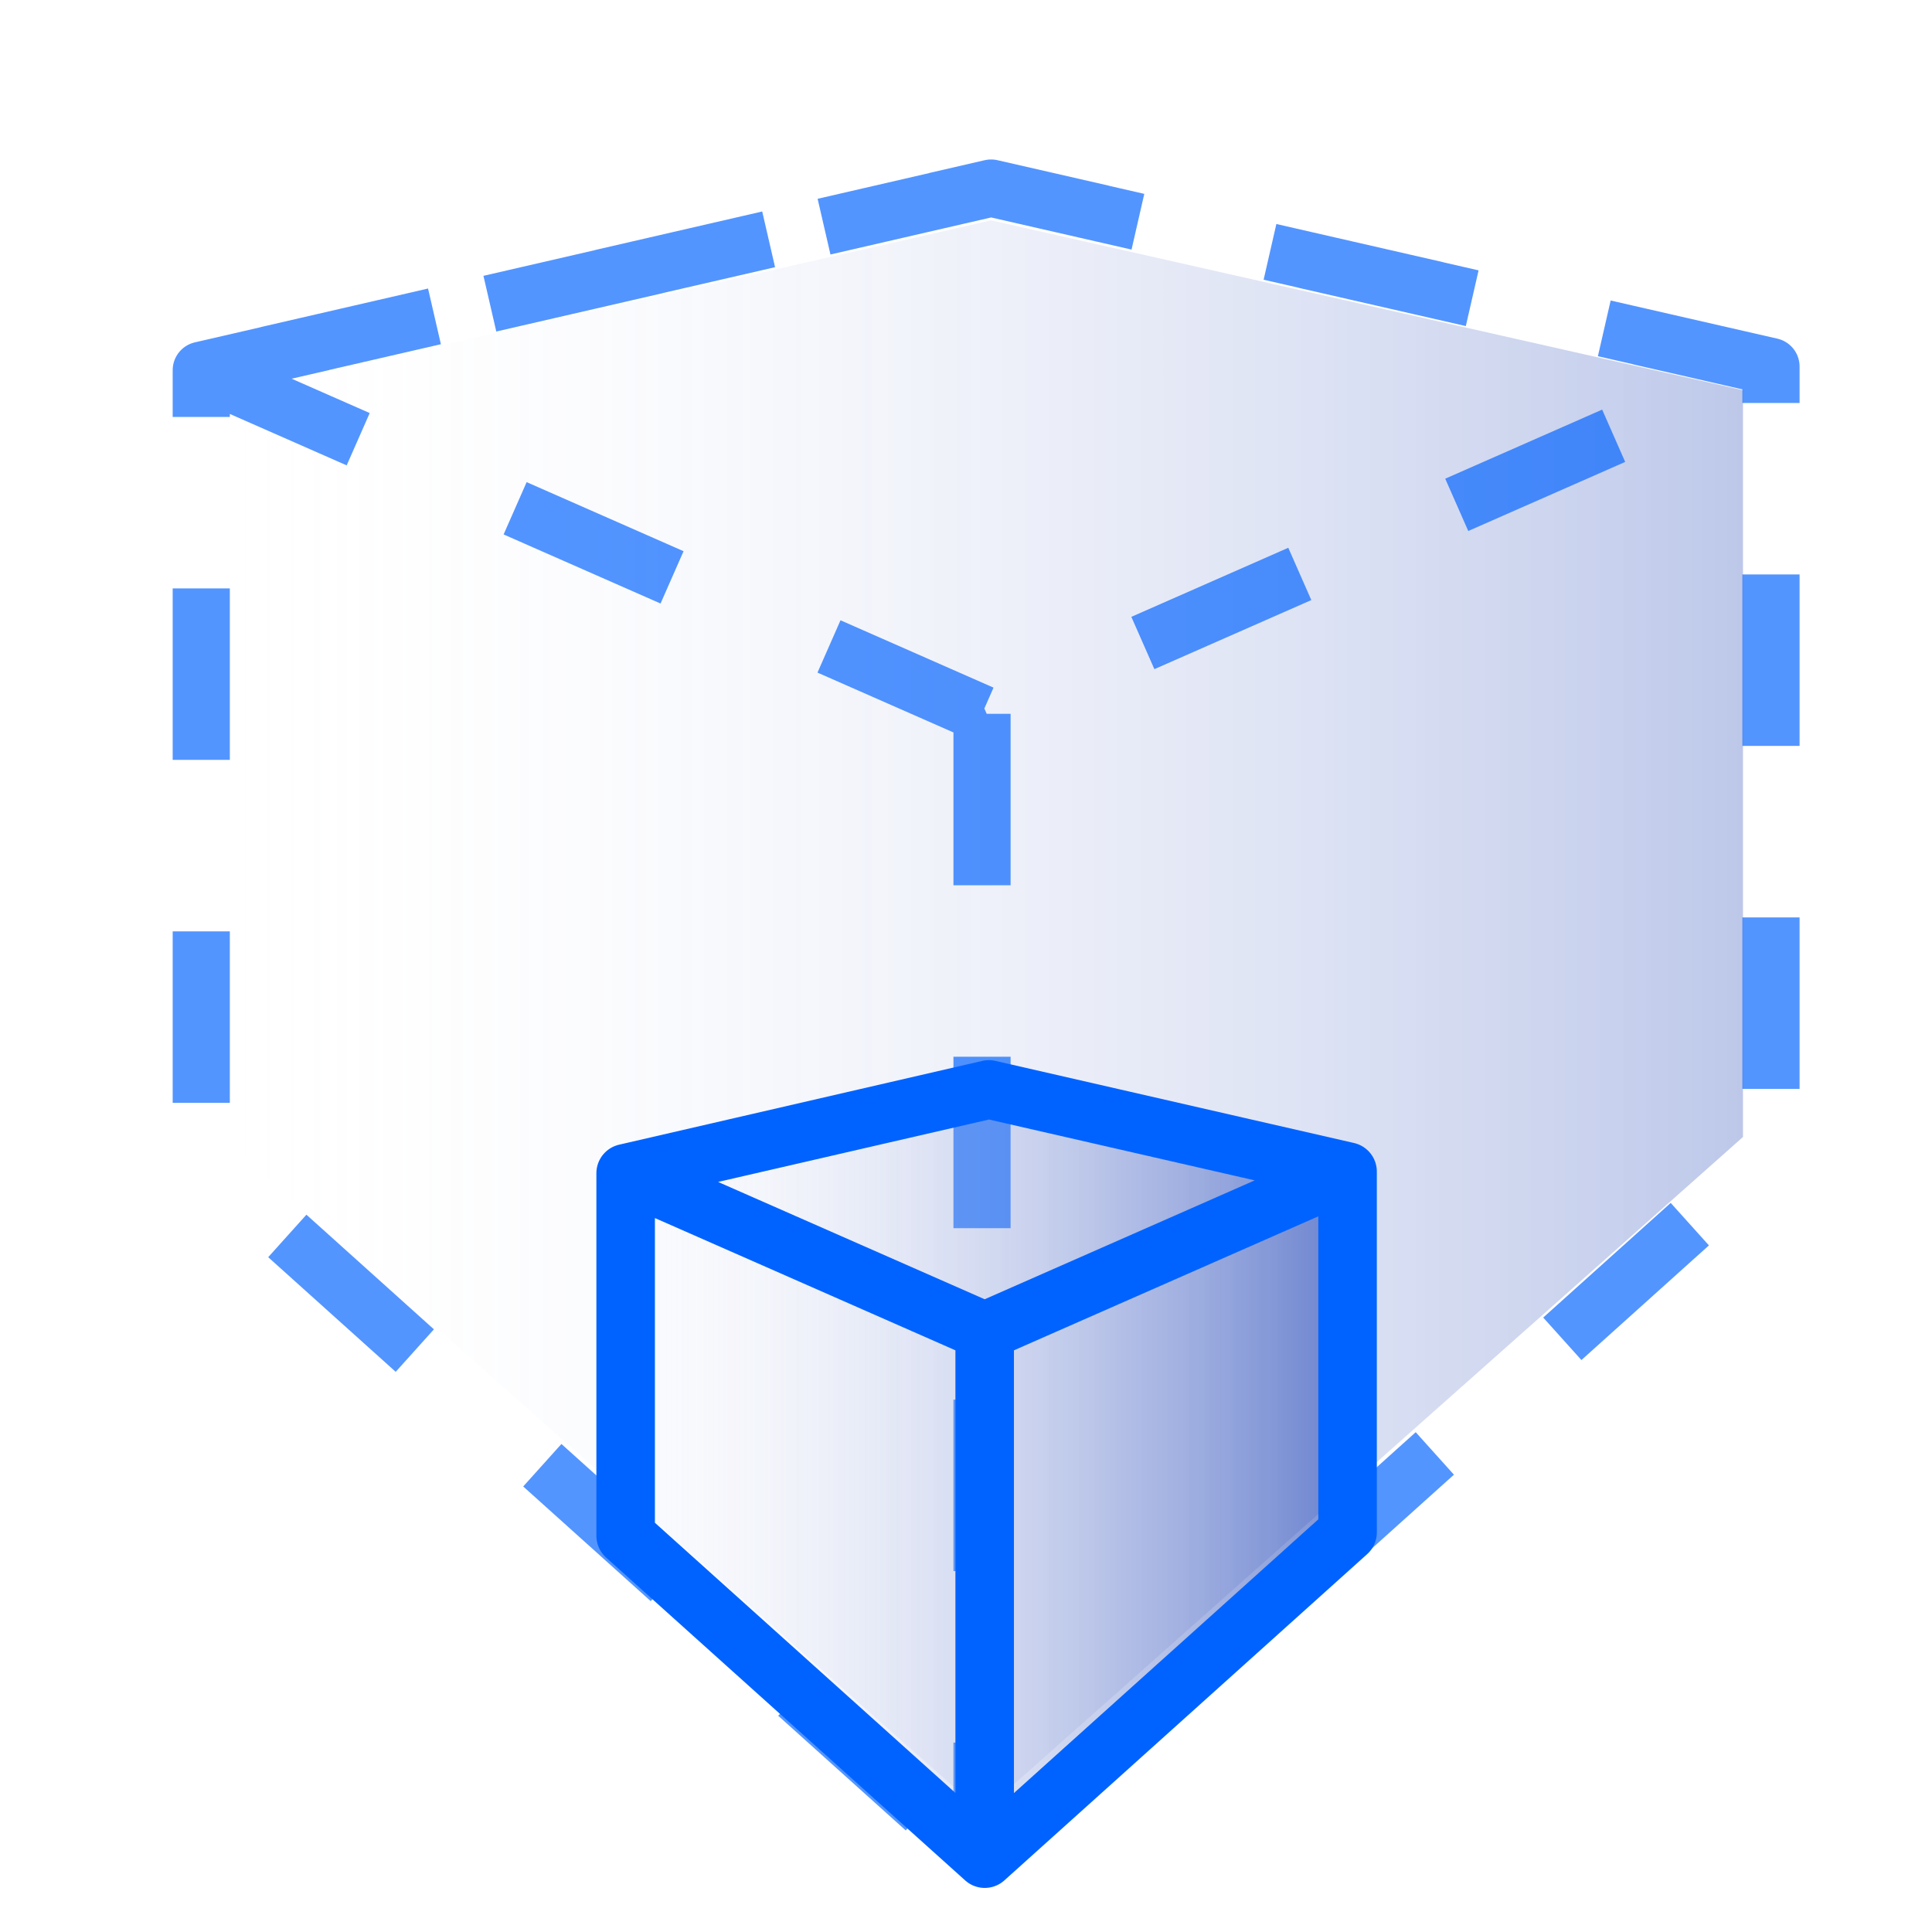
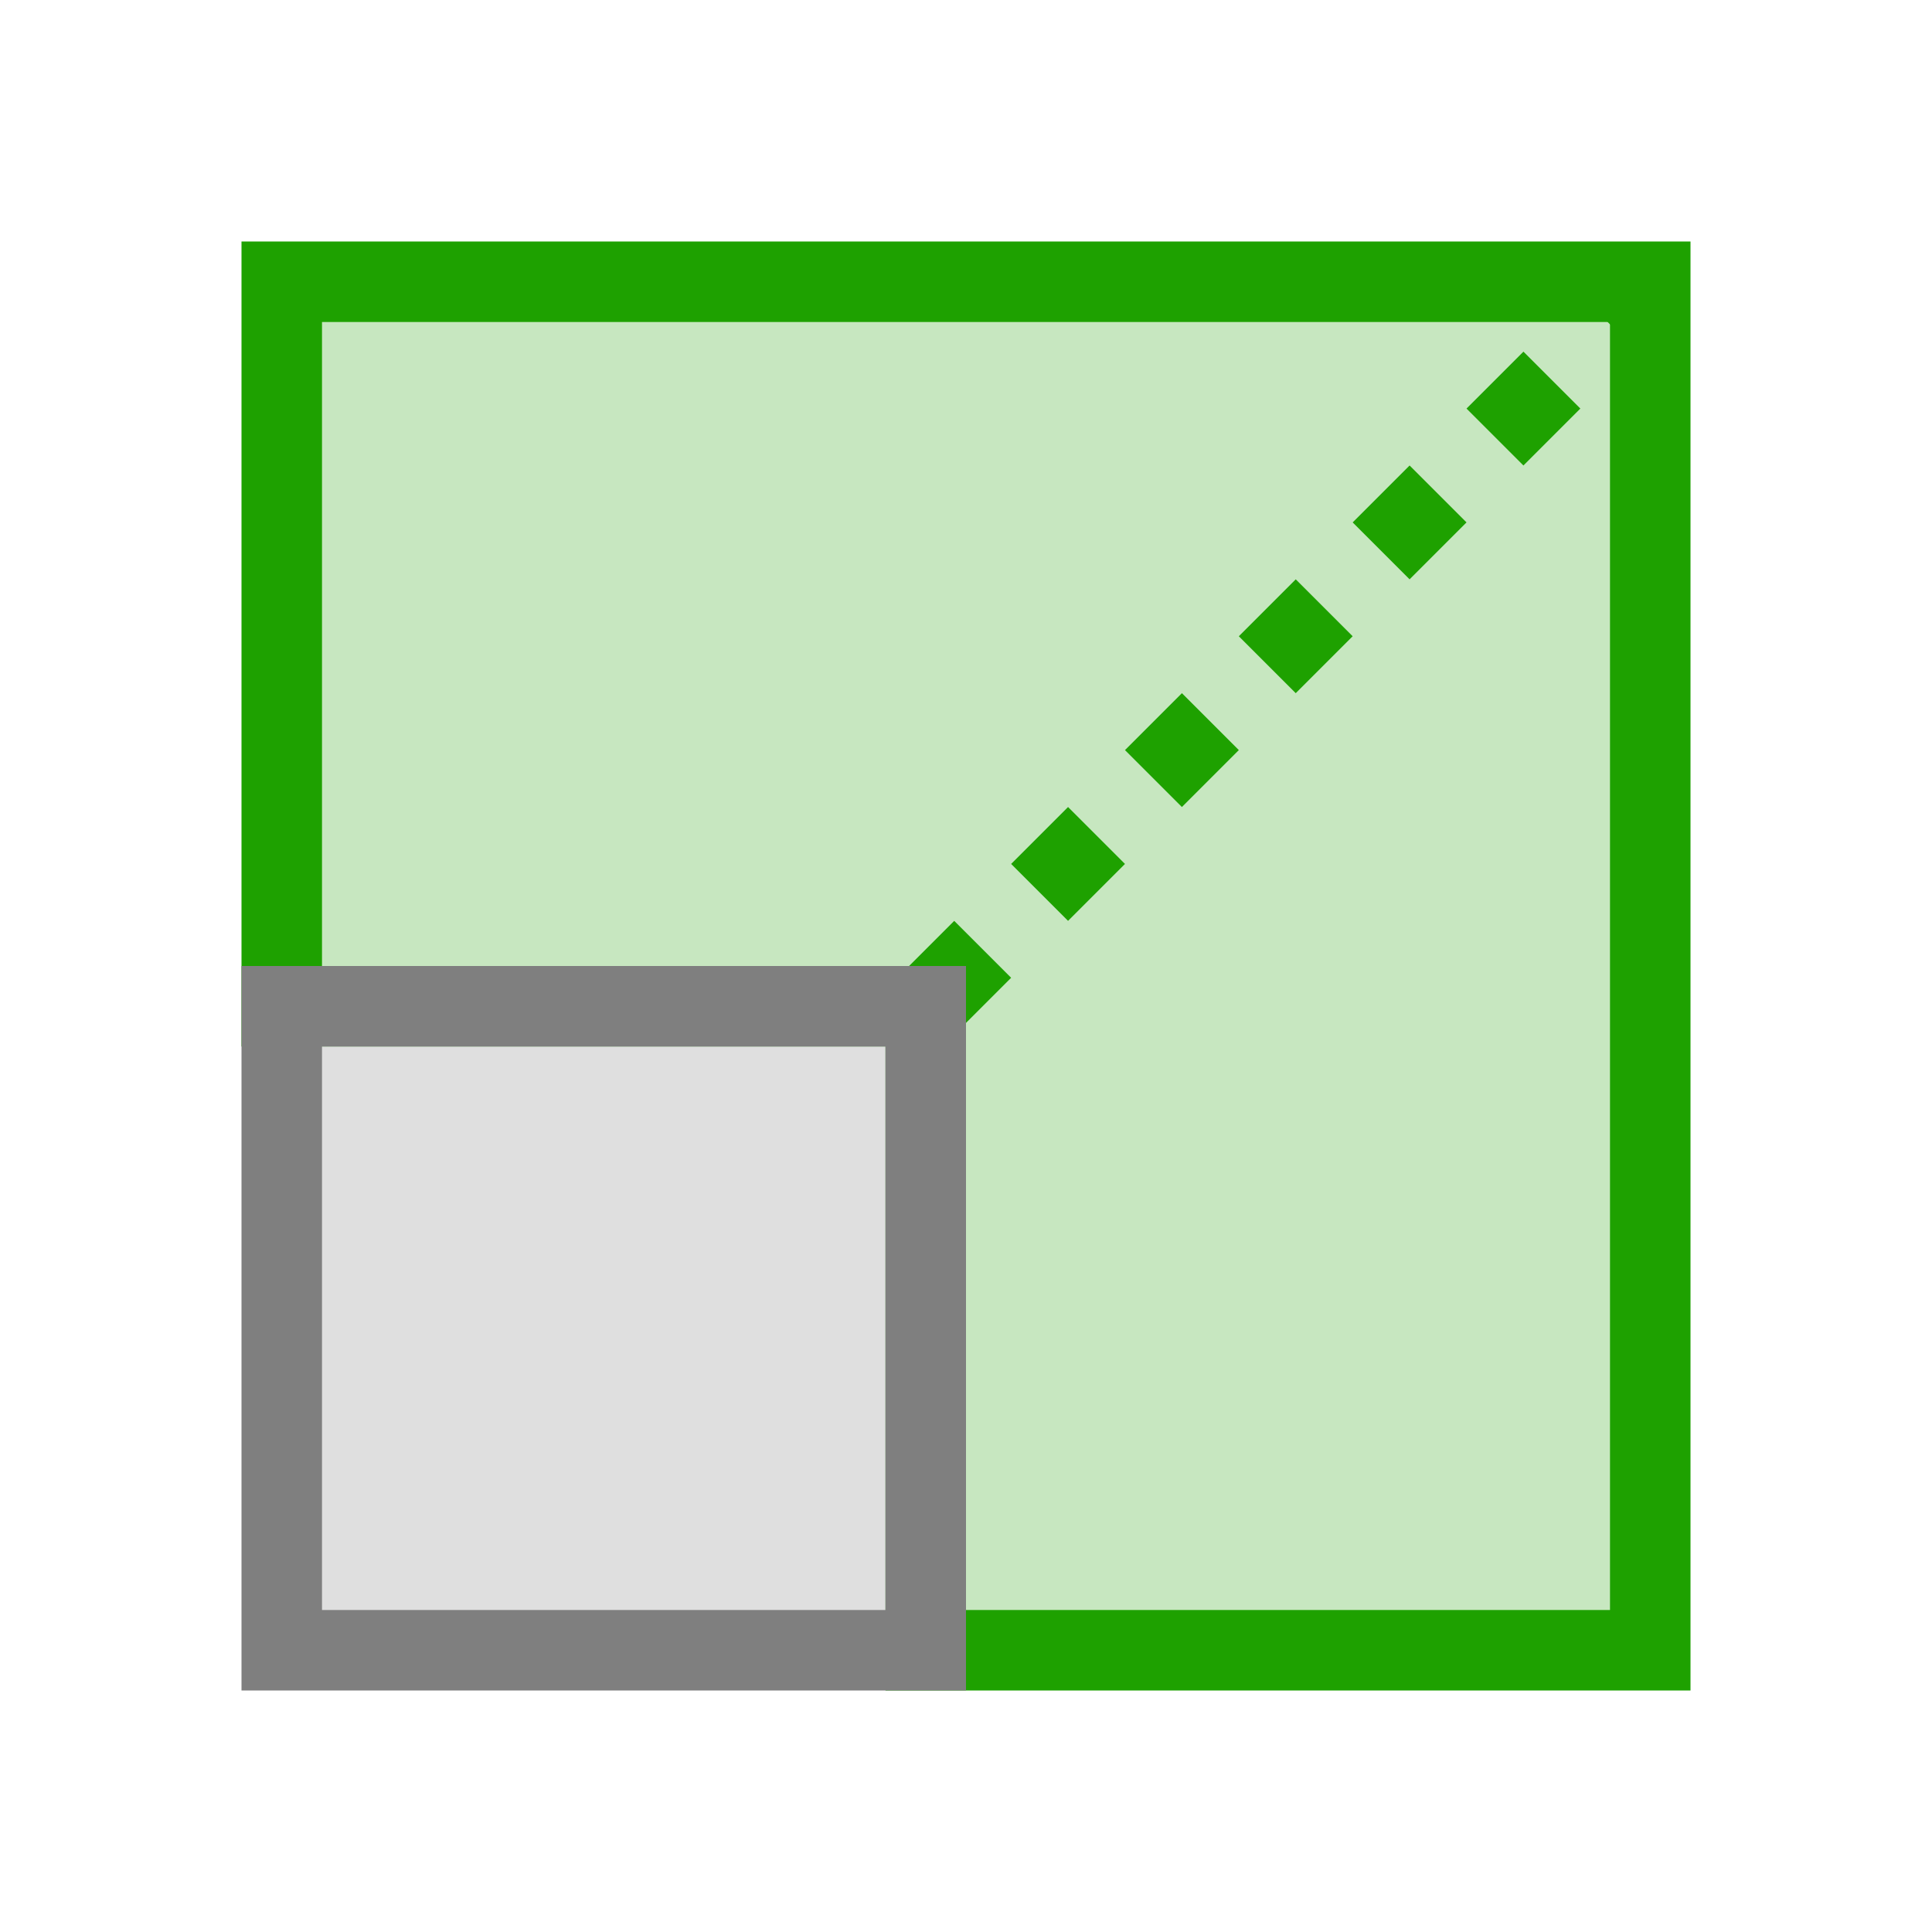
- <svg xmlns="http://www.w3.org/2000/svg" xmlns:xlink="http://www.w3.org/1999/xlink" width="24" height="24" viewBox="0 0 24 24" id="svg2" version="1.1">
+ <svg xmlns="http://www.w3.org/2000/svg" width="24" height="24" viewBox="0 0 24 24" id="svg2" version="1.1">
  <defs id="defs4">
-     <linearGradient id="linearGradient4675">
-       <stop style="stop-color:#ffffff;stop-opacity:0" offset="0" id="stop4671" />
-       <stop style="stop-color:#0029ac;stop-opacity:0.265" offset="1" id="stop4673" />
-     </linearGradient>
-     <linearGradient id="linearGradient4656">
-       <stop id="stop4652" offset="0" style="stop-color:#ffffff;stop-opacity:0" />
-       <stop id="stop4654" offset="1" style="stop-color:#0029ac;stop-opacity:0.536" />
-     </linearGradient>
-     <linearGradient xlink:href="#linearGradient4675" id="linearGradient4660" gradientUnits="userSpaceOnUse" x1="2.245" y1="11.425" x2="22.255" y2="11.425" gradientTransform="matrix(0.9641026,0,0,0.9518954,0.44199,1.74989)" />
-     <linearGradient xlink:href="#linearGradient4656" id="linearGradient4669" gradientUnits="userSpaceOnUse" gradientTransform="matrix(0.4433796,0,0,0.4377657,6.9846,13.34504)" x1="2.245" y1="11.425" x2="22.255" y2="11.425" />
-   </defs>
-   <g id="layer2" style="display:inline">
-     <path id="path4658" d="m 12.312,2.737 -9.46,2.153 v 9.322 l 9.351,8.301 9.449,-8.389 V 4.847 Z" style="opacity:1;fill:url(#linearGradient4660);fill-opacity:1;fill-rule:evenodd;stroke:none;stroke-width:0.489;stroke-linecap:butt;stroke-linejoin:round;stroke-miterlimit:4;stroke-dasharray:none;stroke-opacity:1" />
-     <path id="path117" style="display:inline;opacity:1;fill:none;fill-opacity:1;fill-rule:evenodd;stroke:#0063ff;stroke-width:0.71;stroke-linecap:butt;stroke-linejoin:round;stroke-miterlimit:4;stroke-dasharray:2.13, 2.13;stroke-dashoffset:0;stroke-opacity:0.673" d="m 12.199,8.867 v 14.245 M 2.5,4.598 12.199,8.867 22,4.553 12.312,2.336 Z M 12.312,2.337 2.5,4.599 V 14.392 L 12.199,23.113 22,14.3 V 4.554 Z" />
-   </g>
-   <g style="display:inline" id="g4667">
-     <path style="opacity:1;fill:url(#linearGradient4669);fill-opacity:1;fill-rule:evenodd;stroke:none;stroke-width:0.225;stroke-linecap:butt;stroke-linejoin:round;stroke-miterlimit:4;stroke-dasharray:none;stroke-opacity:1" d="m 12.444,13.799 -4.351,0.99 v 4.287 l 4.3,3.818 4.345,-3.858 v -4.267 z" id="path4663" />
-     <path d="m 12.232,16.537 v 6.551 m -4.46,-8.514 4.46,1.963 4.507,-1.984 -4.455,-1.02 z m 4.513,-1.04 -4.513,1.04 v 4.504 l 4.461,4.011 4.507,-4.053 v -4.482 z" style="display:inline;opacity:1;fill:none;fill-opacity:1;fill-rule:evenodd;stroke:#0063ff;stroke-width:0.727;stroke-linecap:butt;stroke-linejoin:round;stroke-miterlimit:4;stroke-dasharray:none;stroke-dashoffset:0;stroke-opacity:1" id="path4665" />
+     </defs>
+   <g id="layer1" transform="translate(0,-1028.362)">
+     <path style="fill:#1ea000;fill-opacity:0.247;stroke:#1ea100;stroke-width:1;stroke-miterlimit:4;stroke-dasharray:none;stroke-dashoffset:10;stroke-opacity:1" d="M 3.5 3.5 L 3.5 12.5 L 11.5 12.5 L 11.5 20.5 L 20.5 20.5 L 20.5 3.5 L 3.5 3.5 z " transform="translate(0,1028.362)" id="rect826-9" />
+     <path style="fill:none;stroke:#1ea100;stroke-width:1;stroke-linecap:butt;stroke-linejoin:miter;stroke-miterlimit:4;stroke-dasharray:1,1;stroke-dashoffset:0;stroke-opacity:1" d="m 11.5,1040.862 9,-9" id="path1524" />
+     <rect style="fill:#7f7f7f;fill-opacity:0.247;stroke:#7f7f7f;stroke-width:1;stroke-miterlimit:4;stroke-dasharray:none;stroke-dashoffset:10;stroke-opacity:1" id="rect826" width="8" height="8" x="3.5" y="1040.862" />
  </g>
</svg>
